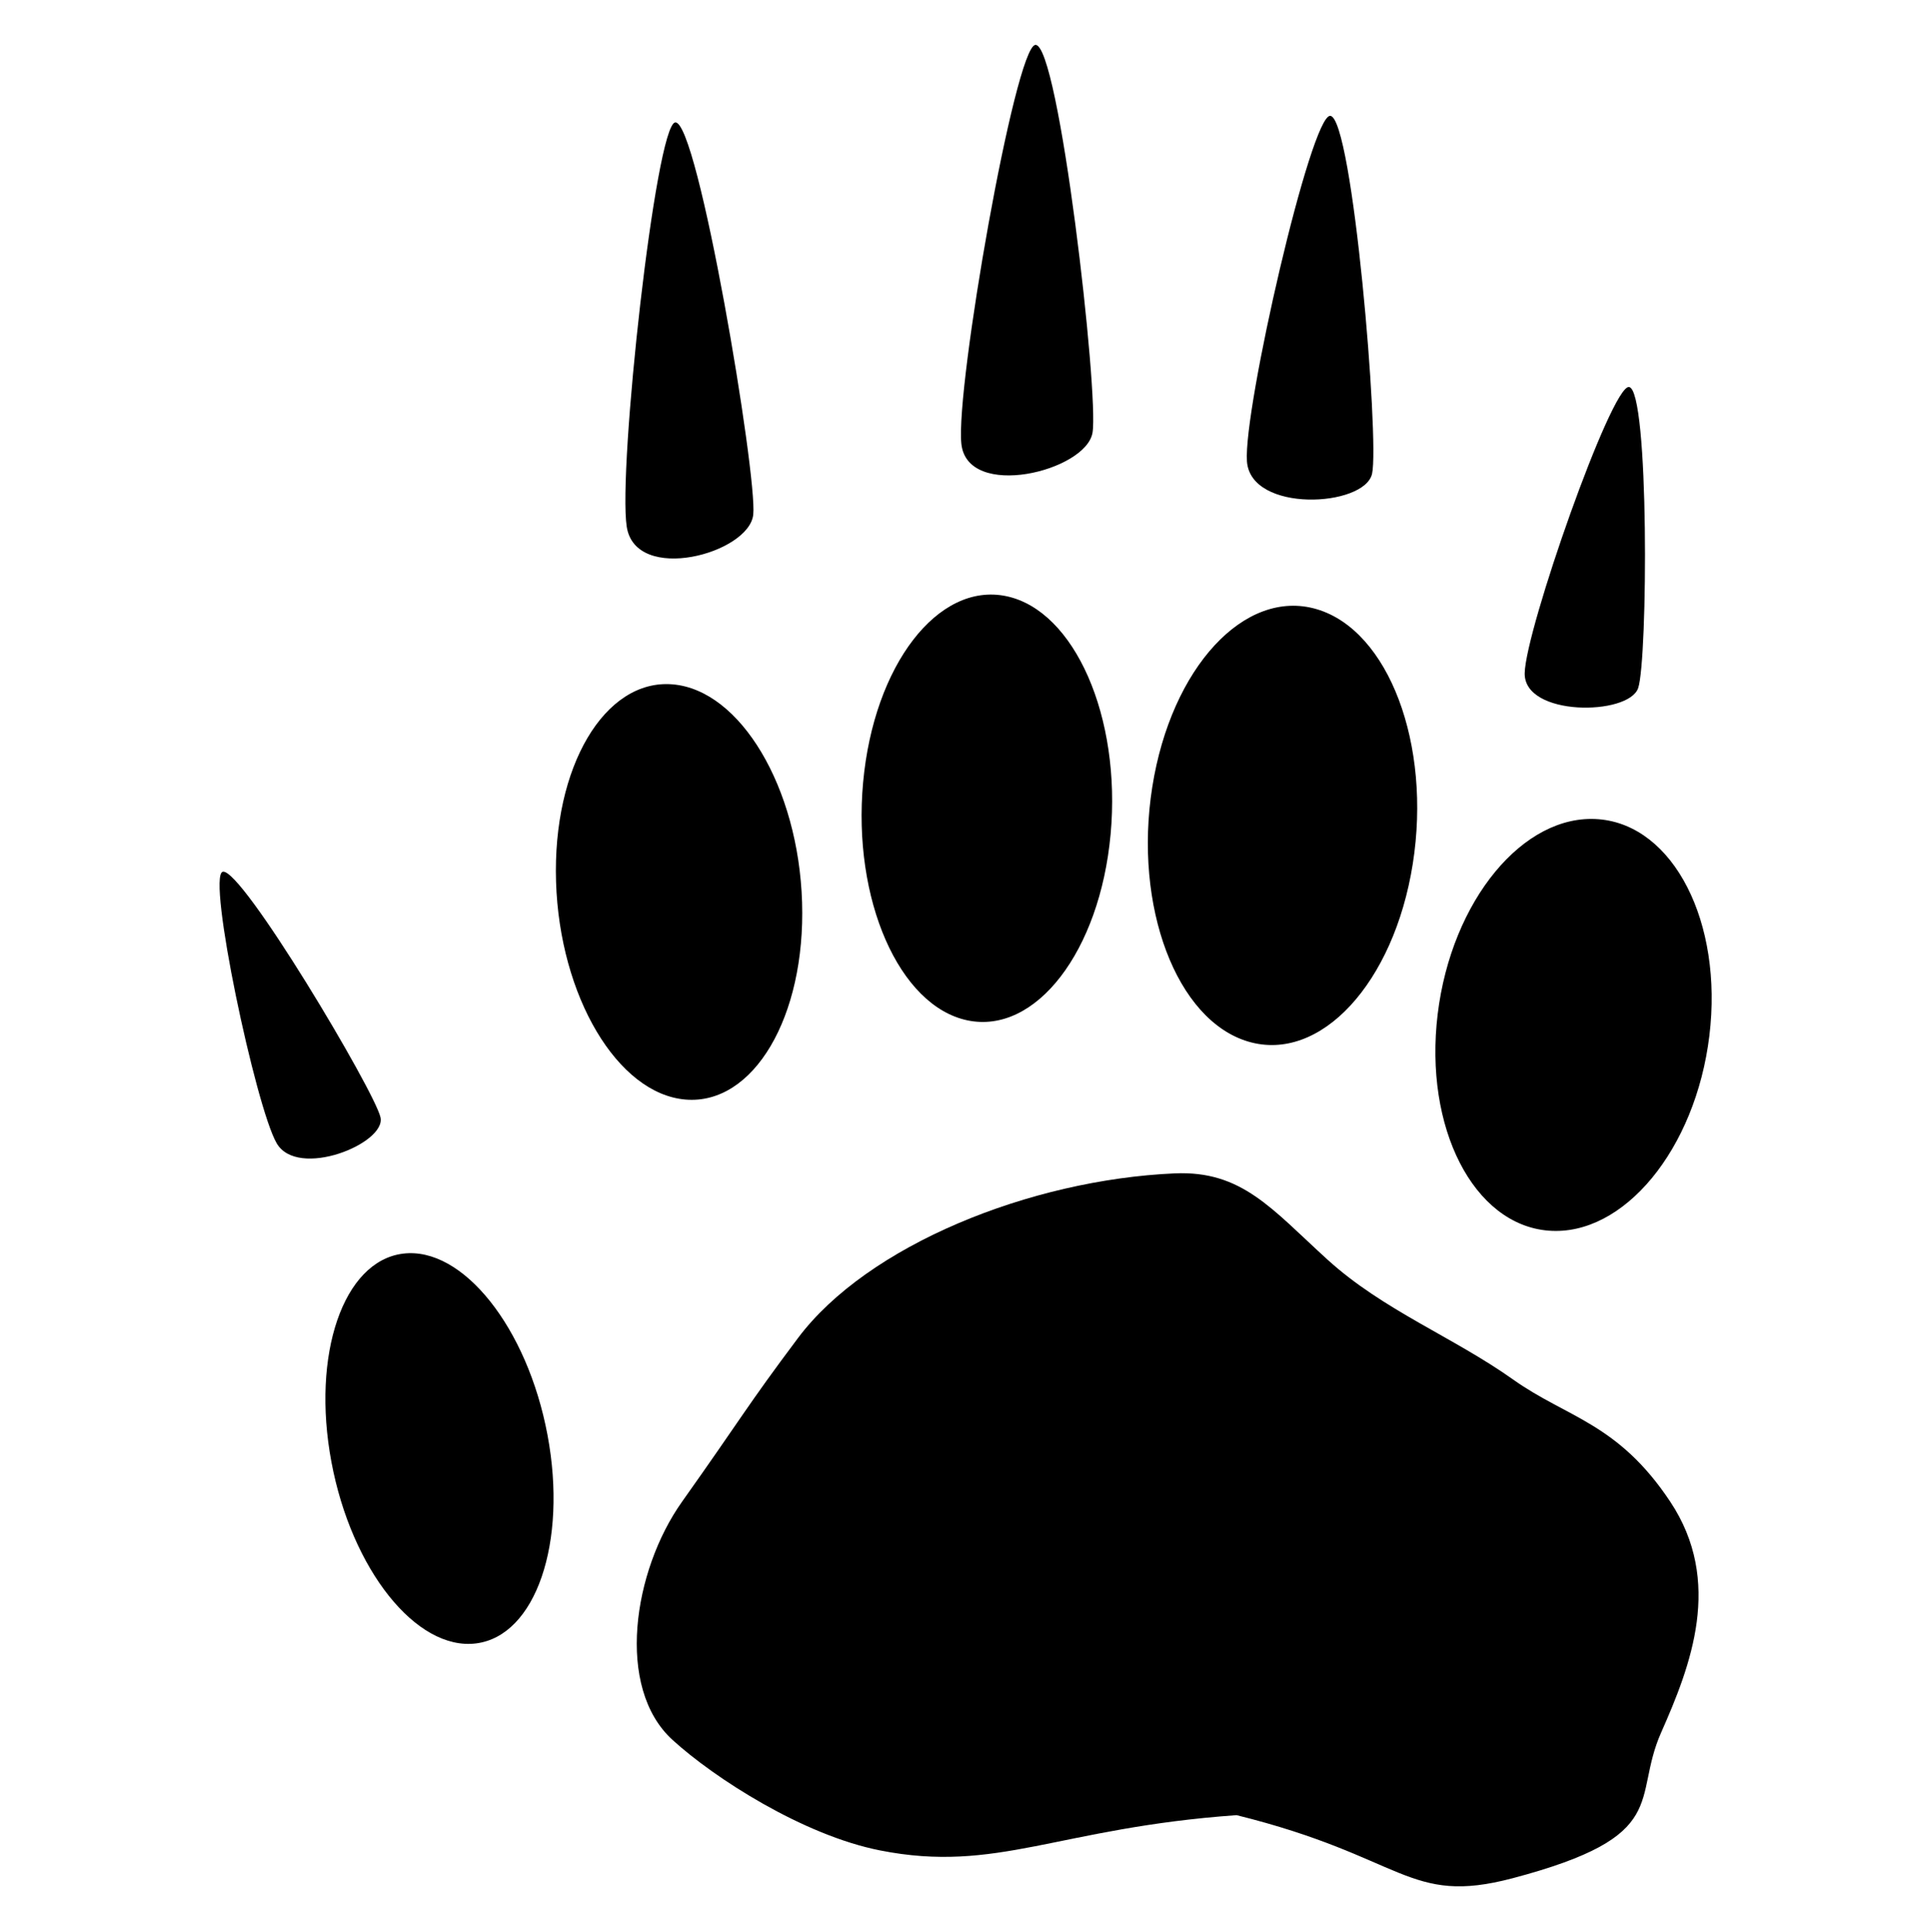
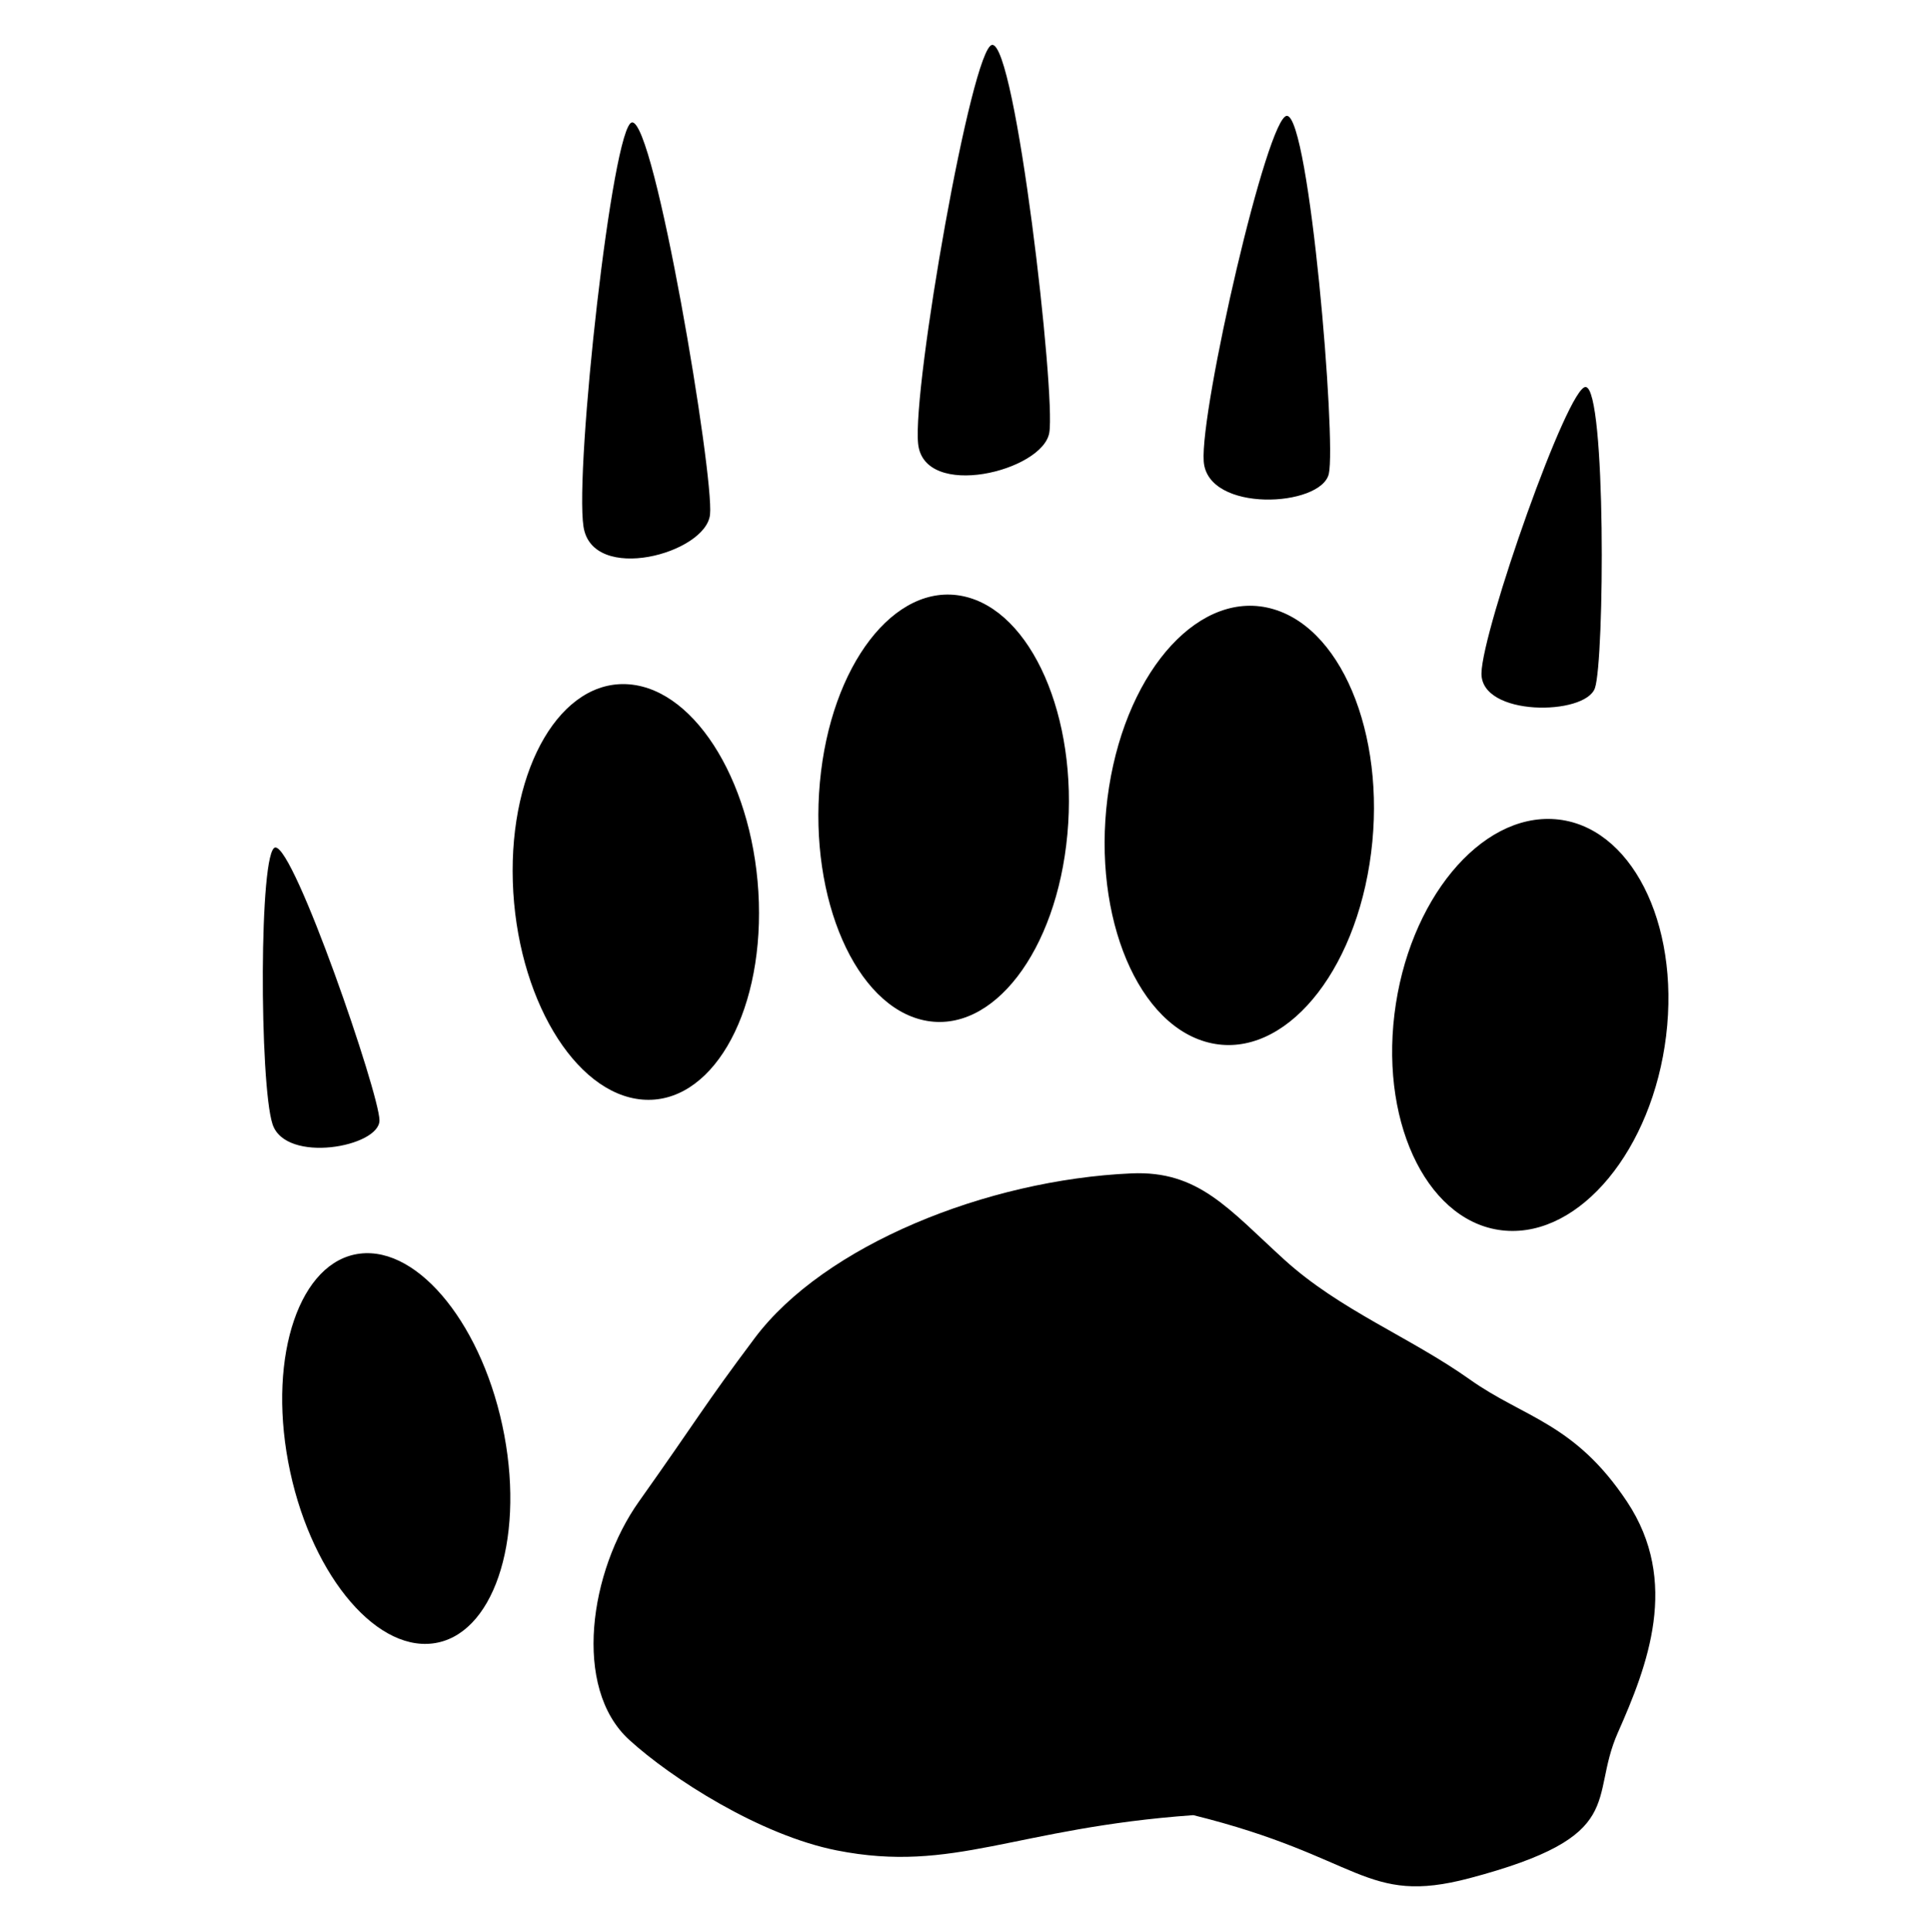
<svg xmlns="http://www.w3.org/2000/svg" version="1.1" id="svg2" x="0px" y="0px" width="580px" height="580px" viewBox="0 0 580 580" enable-background="new 0 0 580 580" xml:space="preserve">
  <defs id="defs4" />
  <g id="g3510" transform="matrix(1.425363,0,0,1.425363,-732.1411,-46.86621)" style="fill:#000000">
-     <ellipse style="fill:#000000" transform="matrix(0.9923008,-0.1238513,0.1841837,0.9828918,0,0)" ry="41.778" rx="22.942" cy="411.341" cx="534.603" id="path4272-7-5-3" fill-opacity="param(fill-opacity)" stroke="param(outline) #FFF" stroke-opacity="param(outline-opacity)" stroke-width="param(outline-width) 0" />
-     <path style="fill:#000000" id="path4319-6" d="m 793.338,298.268 c 11.746,10.688 26.485,16.306 39.157,25.3 11.392,8.086 22.049,9.113 33.087,25.725 11.191,16.842 4.322,34.549 -1.925,48.644 -6.247,14.094 2.526,21.748 -31.279,30.689 -22.12,5.85 -22.62,-4.483 -58.176,-13.287 -37.739,2.692 -50.443,12.316 -75.129,7.429 -16.203,-3.208 -34.88,-15.211 -43.734,-23.296 -12.052,-11.006 -8.31,-35.611 2.024,-50.18 12.679,-17.874 13.551,-19.974 24.416,-34.469 14.643,-19.534 48.851,-33.36 79.377,-34.707 14.155,-0.624 20.435,7.465 32.181,18.153 z" fill-opacity="param(fill-opacity)" stroke="param(outline) #FFF" stroke-opacity="param(outline-opacity)" stroke-width="param(outline-width) 0" />
-     <ellipse style="fill:#000000" transform="matrix(0.9965184,0.08337249,0.03113367,0.9995152,0,0)" ry="43.764" rx="26.011" cy="166.388" cx="653.827" id="path4272-7-5-4-88" fill-opacity="param(fill-opacity)" stroke="param(outline) #FFF" stroke-opacity="param(outline-opacity)" stroke-width="param(outline-width) 0" />
-     <ellipse style="fill:#000000" transform="matrix(0.9787014,0.205289,-0.09123757,0.9958292,0,0)" ry="44.876" rx="26.642" cy="51.062" cx="742.052" id="path4272-7-5-4-8-6" fill-opacity="param(fill-opacity)" stroke="param(outline) #FFF" stroke-opacity="param(outline-opacity)" stroke-width="param(outline-width) 0" />
-     <ellipse style="fill:#000000" transform="matrix(0.9591863,0.2827748,-0.156031,0.9877522,0,0)" ry="46.124" rx="28.612" cy="-23.506" cx="813.416" id="path4272-7-5-4-8-9-1" fill-opacity="param(fill-opacity)" stroke="param(outline) #FFF" stroke-opacity="param(outline-opacity)" stroke-width="param(outline-width) 0" />
-     <ellipse style="fill:#000000" transform="matrix(0.9968396,0.07944112,-0.1206945,0.9926897,0,0)" ry="43.665" rx="28.715" cy="181.063" cx="869.802" id="path4272-7-5-4-8-9-3-1" fill-opacity="param(fill-opacity)" stroke="param(outline) #FFF" stroke-opacity="param(outline-opacity)" stroke-width="param(outline-width) 0" />
-     <path style="fill:#000000" id="path4328-2-9" d="m 571.941,273.757 c 4.429,7.645 23.076,0.067 21.884,-5.432 -1.192,-5.499 -29.376,-52.851 -33.254,-51.759 -3.347,0.943 6.942,49.546 11.37,57.191 z" fill-opacity="param(fill-opacity)" stroke="param(outline) #FFF" stroke-opacity="param(outline-opacity)" stroke-width="param(outline-width) 0" />
-     <path style="fill:#000000" id="path4328-2-2-92" d="m 645.708,143.875 c 1.889,12.088 25.787,5.644 26.657,-2.572 0.871,-8.216 -11.675,-83.268 -16.451,-82.625 -4.122,0.555 -12.096,73.109 -10.207,85.197 z" fill-opacity="param(fill-opacity)" stroke="param(outline) #FFF" stroke-opacity="param(outline-opacity)" stroke-width="param(outline-width) 0" />
-     <path style="fill:#000000" id="path4328-2-2-1-6" d="m 716.212,126.37 c 1.23,11.95 26.251,5.792 27.636,-2.312 1.386,-8.104 -7.092,-82.31 -12.054,-81.716 -4.283,0.513 -16.812,72.078 -15.582,84.028 z" fill-opacity="param(fill-opacity)" stroke="param(outline) #FFF" stroke-opacity="param(outline-opacity)" stroke-width="param(outline-width) 0" />
-     <path style="fill:#000000" id="path4328-2-2-17-3" d="m 776.388,130.09 c 0.782,10.938 24.783,9.648 26.364,2.607 1.581,-7.041 -4.073,-75.101 -8.812,-75.408 -4.091,-0.265 -18.334,61.864 -17.552,72.801 z" fill-opacity="param(fill-opacity)" stroke="param(outline) #FFF" stroke-opacity="param(outline-opacity)" stroke-width="param(outline-width) 0" />
-     <path style="fill:#000000" id="path4328-2-2-9-0" d="m 834.911,174.728 c -0.173,9.184 21.889,8.972 23.907,3.135 2.018,-5.837 2.372,-63.014 -1.938,-63.442 -3.721,-0.37 -21.796,51.123 -21.969,60.307 z" fill-opacity="param(fill-opacity)" stroke="param(outline) #FFF" stroke-opacity="param(outline-opacity)" stroke-width="param(outline-width) 0" />
+     <g id="g3345" transform="translate(-9.108609,-1.5896018e-7)">
+       <ellipse stroke-width="param(outline-width) 0" stroke-opacity="param(outline-opacity)" stroke="param(outline) #FFF" fill-opacity="param(fill-opacity)" id="path4272-7-5-3" cx="534.603" cy="411.341" rx="22.942" ry="41.778" transform="matrix(0.9923008,-0.1238513,0.1841837,0.9828918,0,0)" style="fill:#000000" />
+       <path stroke-width="param(outline-width) 0" stroke-opacity="param(outline-opacity)" stroke="param(outline) #FFF" fill-opacity="param(fill-opacity)" d="m 793.338,298.268 c 11.746,10.688 26.485,16.306 39.157,25.3 11.392,8.086 22.049,9.113 33.087,25.725 11.191,16.842 4.322,34.549 -1.925,48.644 -6.247,14.094 2.526,21.748 -31.279,30.689 -22.12,5.85 -22.62,-4.483 -58.176,-13.287 -37.739,2.692 -50.443,12.316 -75.129,7.429 -16.203,-3.208 -34.88,-15.211 -43.734,-23.296 -12.052,-11.006 -8.31,-35.611 2.024,-50.18 12.679,-17.874 13.551,-19.974 24.416,-34.469 14.643,-19.534 48.851,-33.36 79.377,-34.707 14.155,-0.624 20.435,7.465 32.181,18.153 z" id="path4319-6" style="fill:#000000" />
+       <ellipse stroke-width="param(outline-width) 0" stroke-opacity="param(outline-opacity)" stroke="param(outline) #FFF" fill-opacity="param(fill-opacity)" id="path4272-7-5-4-88" cx="653.827" cy="166.388" rx="26.011" ry="43.764" transform="matrix(0.9965184,0.08337249,0.03113367,0.9995152,0,0)" style="fill:#000000" />
+       <ellipse stroke-width="param(outline-width) 0" stroke-opacity="param(outline-opacity)" stroke="param(outline) #FFF" fill-opacity="param(fill-opacity)" id="path4272-7-5-4-8-6" cx="742.052" cy="51.062" rx="26.642" ry="44.876" transform="matrix(0.9787014,0.205289,-0.09123757,0.9958292,0,0)" style="fill:#000000" />
+       <ellipse stroke-width="param(outline-width) 0" stroke-opacity="param(outline-opacity)" stroke="param(outline) #FFF" fill-opacity="param(fill-opacity)" id="path4272-7-5-4-8-9-1" cx="813.416" cy="-23.506" rx="28.612" ry="46.124" transform="matrix(0.9591863,0.2827748,-0.156031,0.9877522,0,0)" style="fill:#000000" />
+       <ellipse stroke-width="param(outline-width) 0" stroke-opacity="param(outline-opacity)" stroke="param(outline) #FFF" fill-opacity="param(fill-opacity)" id="path4272-7-5-4-8-9-3-1" cx="869.802" cy="181.063" rx="28.715" ry="43.665" transform="matrix(0.9968396,0.07944112,-0.1206945,0.9926897,0,0)" style="fill:#000000" />
+       <path stroke-width="param(outline-width) 0" stroke-opacity="param(outline-opacity)" stroke="param(outline) #FFF" fill-opacity="param(fill-opacity)" d="m 580.183,269.759 c 2.769,8.39 22.573,4.79 22.532,-0.837 -0.041,-5.627 -17.932,-57.746 -21.951,-57.471 -3.47,0.238 -3.35,49.918 -0.581,58.308 z" id="path4328-2-9" style="fill:#000000" />
+       <path stroke-width="param(outline-width) 0" stroke-opacity="param(outline-opacity)" stroke="param(outline) #FFF" fill-opacity="param(fill-opacity)" d="m 645.708,143.875 c 1.889,12.088 25.787,5.644 26.657,-2.572 0.871,-8.216 -11.675,-83.268 -16.451,-82.625 -4.122,0.555 -12.096,73.109 -10.207,85.197 z" id="path4328-2-2-92" style="fill:#000000" />
+       <path stroke-width="param(outline-width) 0" stroke-opacity="param(outline-opacity)" stroke="param(outline) #FFF" fill-opacity="param(fill-opacity)" d="m 716.212,126.37 c 1.23,11.95 26.251,5.792 27.636,-2.312 1.386,-8.104 -7.092,-82.31 -12.054,-81.716 -4.283,0.513 -16.812,72.078 -15.582,84.028 z" id="path4328-2-2-1-6" style="fill:#000000" />
+       <path stroke-width="param(outline-width) 0" stroke-opacity="param(outline-opacity)" stroke="param(outline) #FFF" fill-opacity="param(fill-opacity)" d="m 776.388,130.09 c 0.782,10.938 24.783,9.648 26.364,2.607 1.581,-7.041 -4.073,-75.101 -8.812,-75.408 -4.091,-0.265 -18.334,61.864 -17.552,72.801 z" id="path4328-2-2-17-3" style="fill:#000000" />
+       <path stroke-width="param(outline-width) 0" stroke-opacity="param(outline-opacity)" stroke="param(outline) #FFF" fill-opacity="param(fill-opacity)" d="m 834.911,174.728 c -0.173,9.184 21.889,8.972 23.907,3.135 2.018,-5.837 2.372,-63.014 -1.938,-63.442 -3.721,-0.37 -21.796,51.123 -21.969,60.307 z" id="path4328-2-2-9-0" style="fill:#000000" />
+     </g>
  </g>
</svg>
